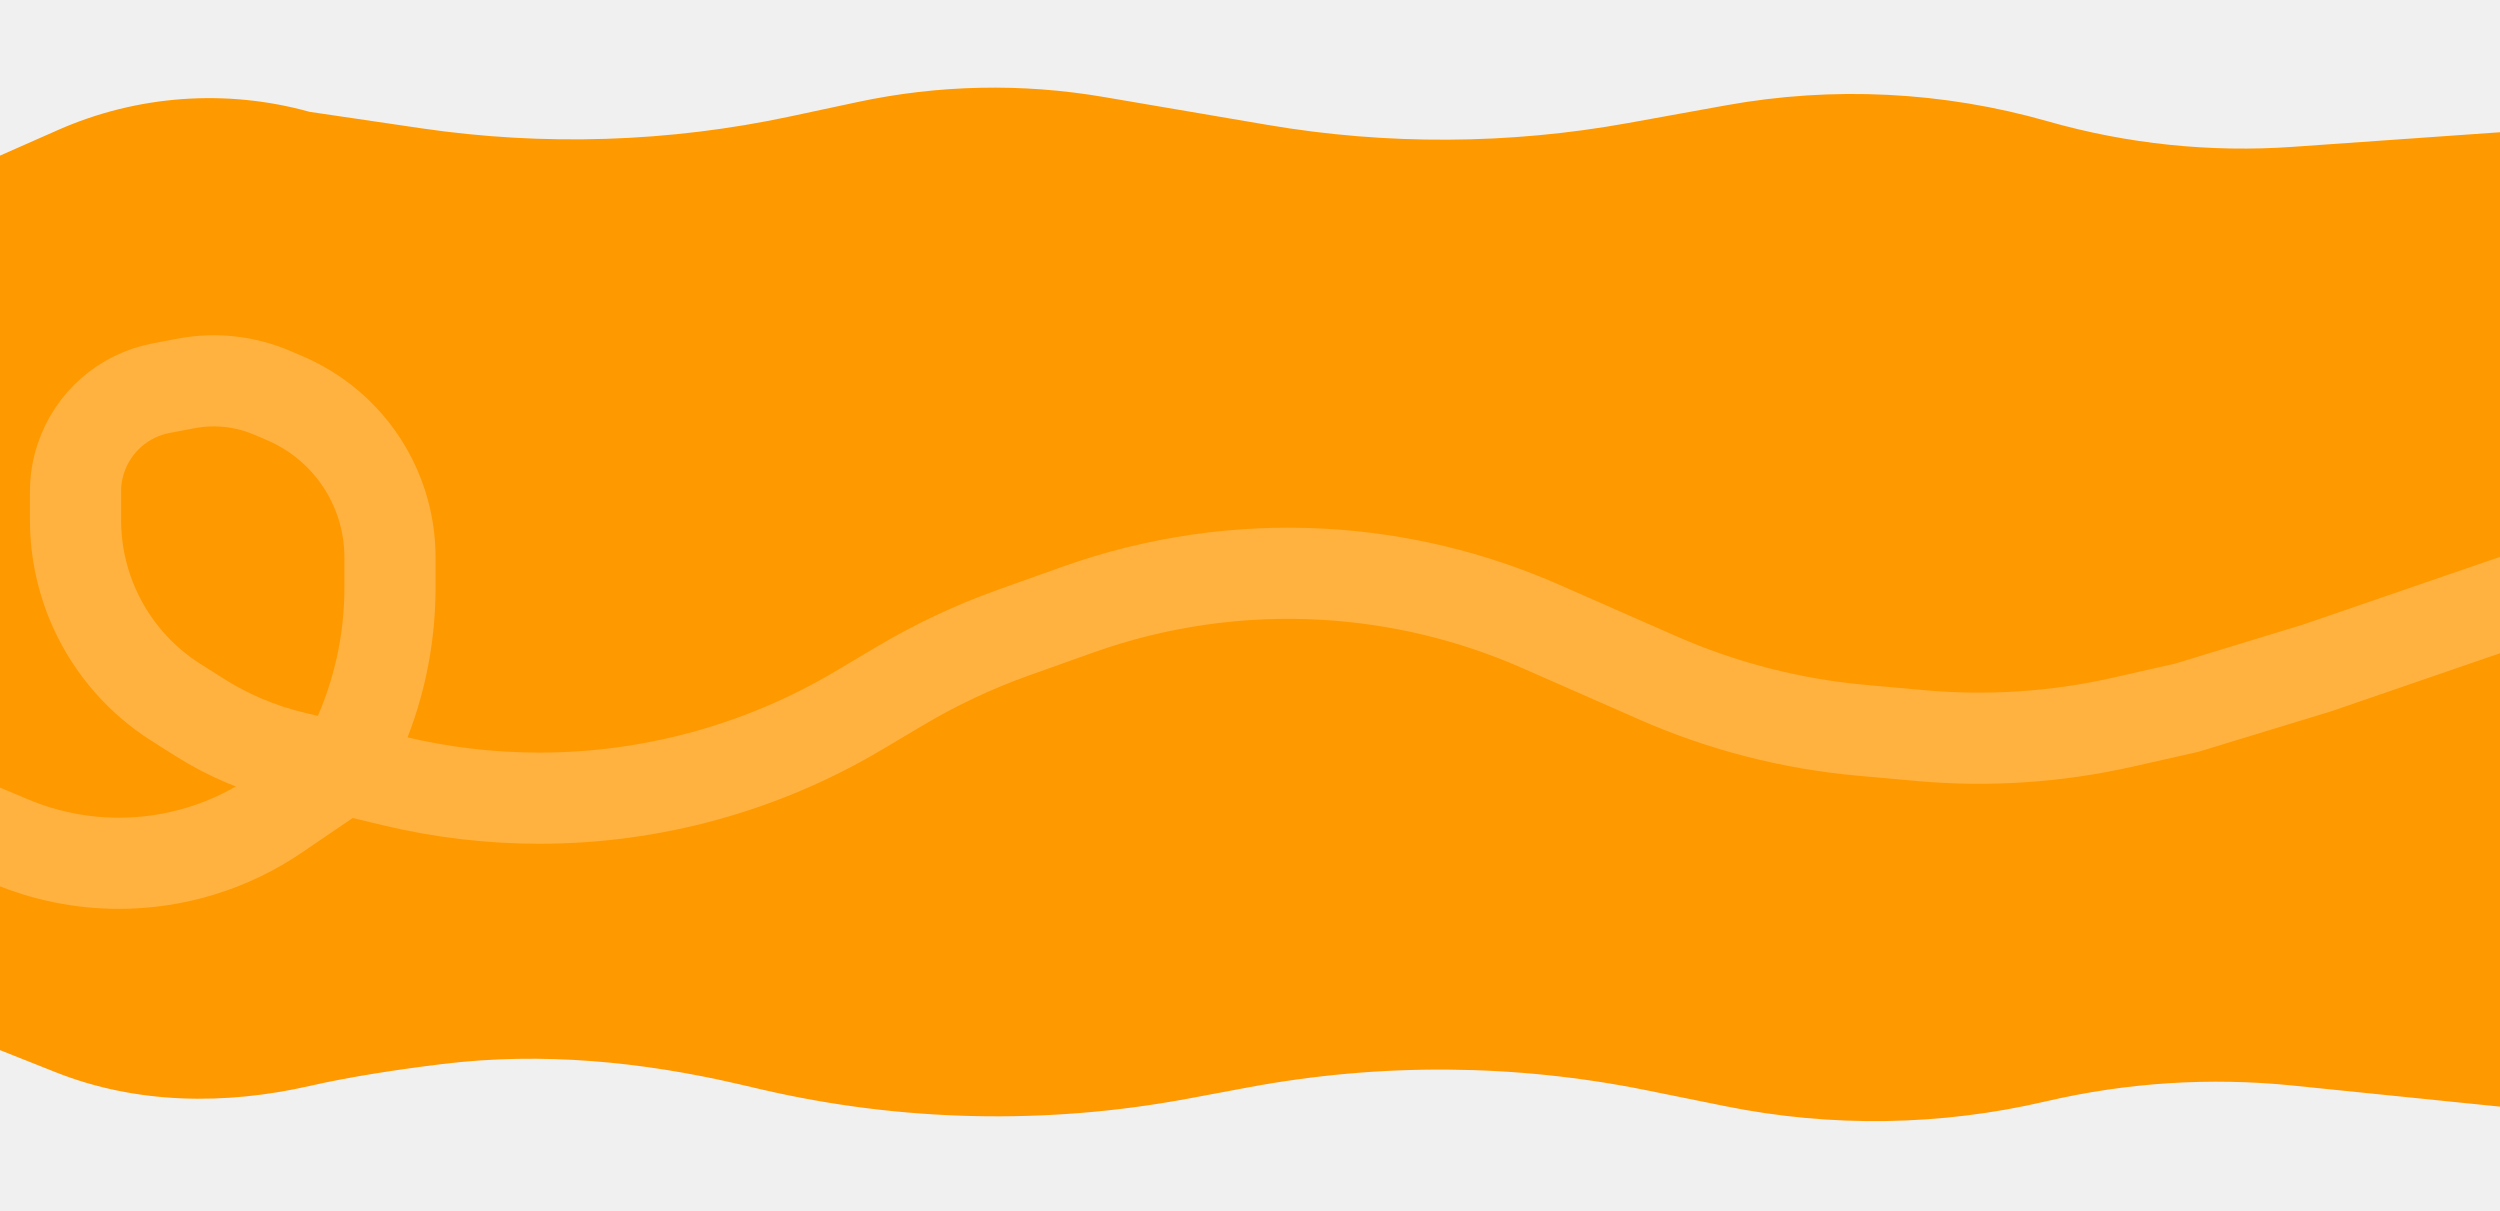
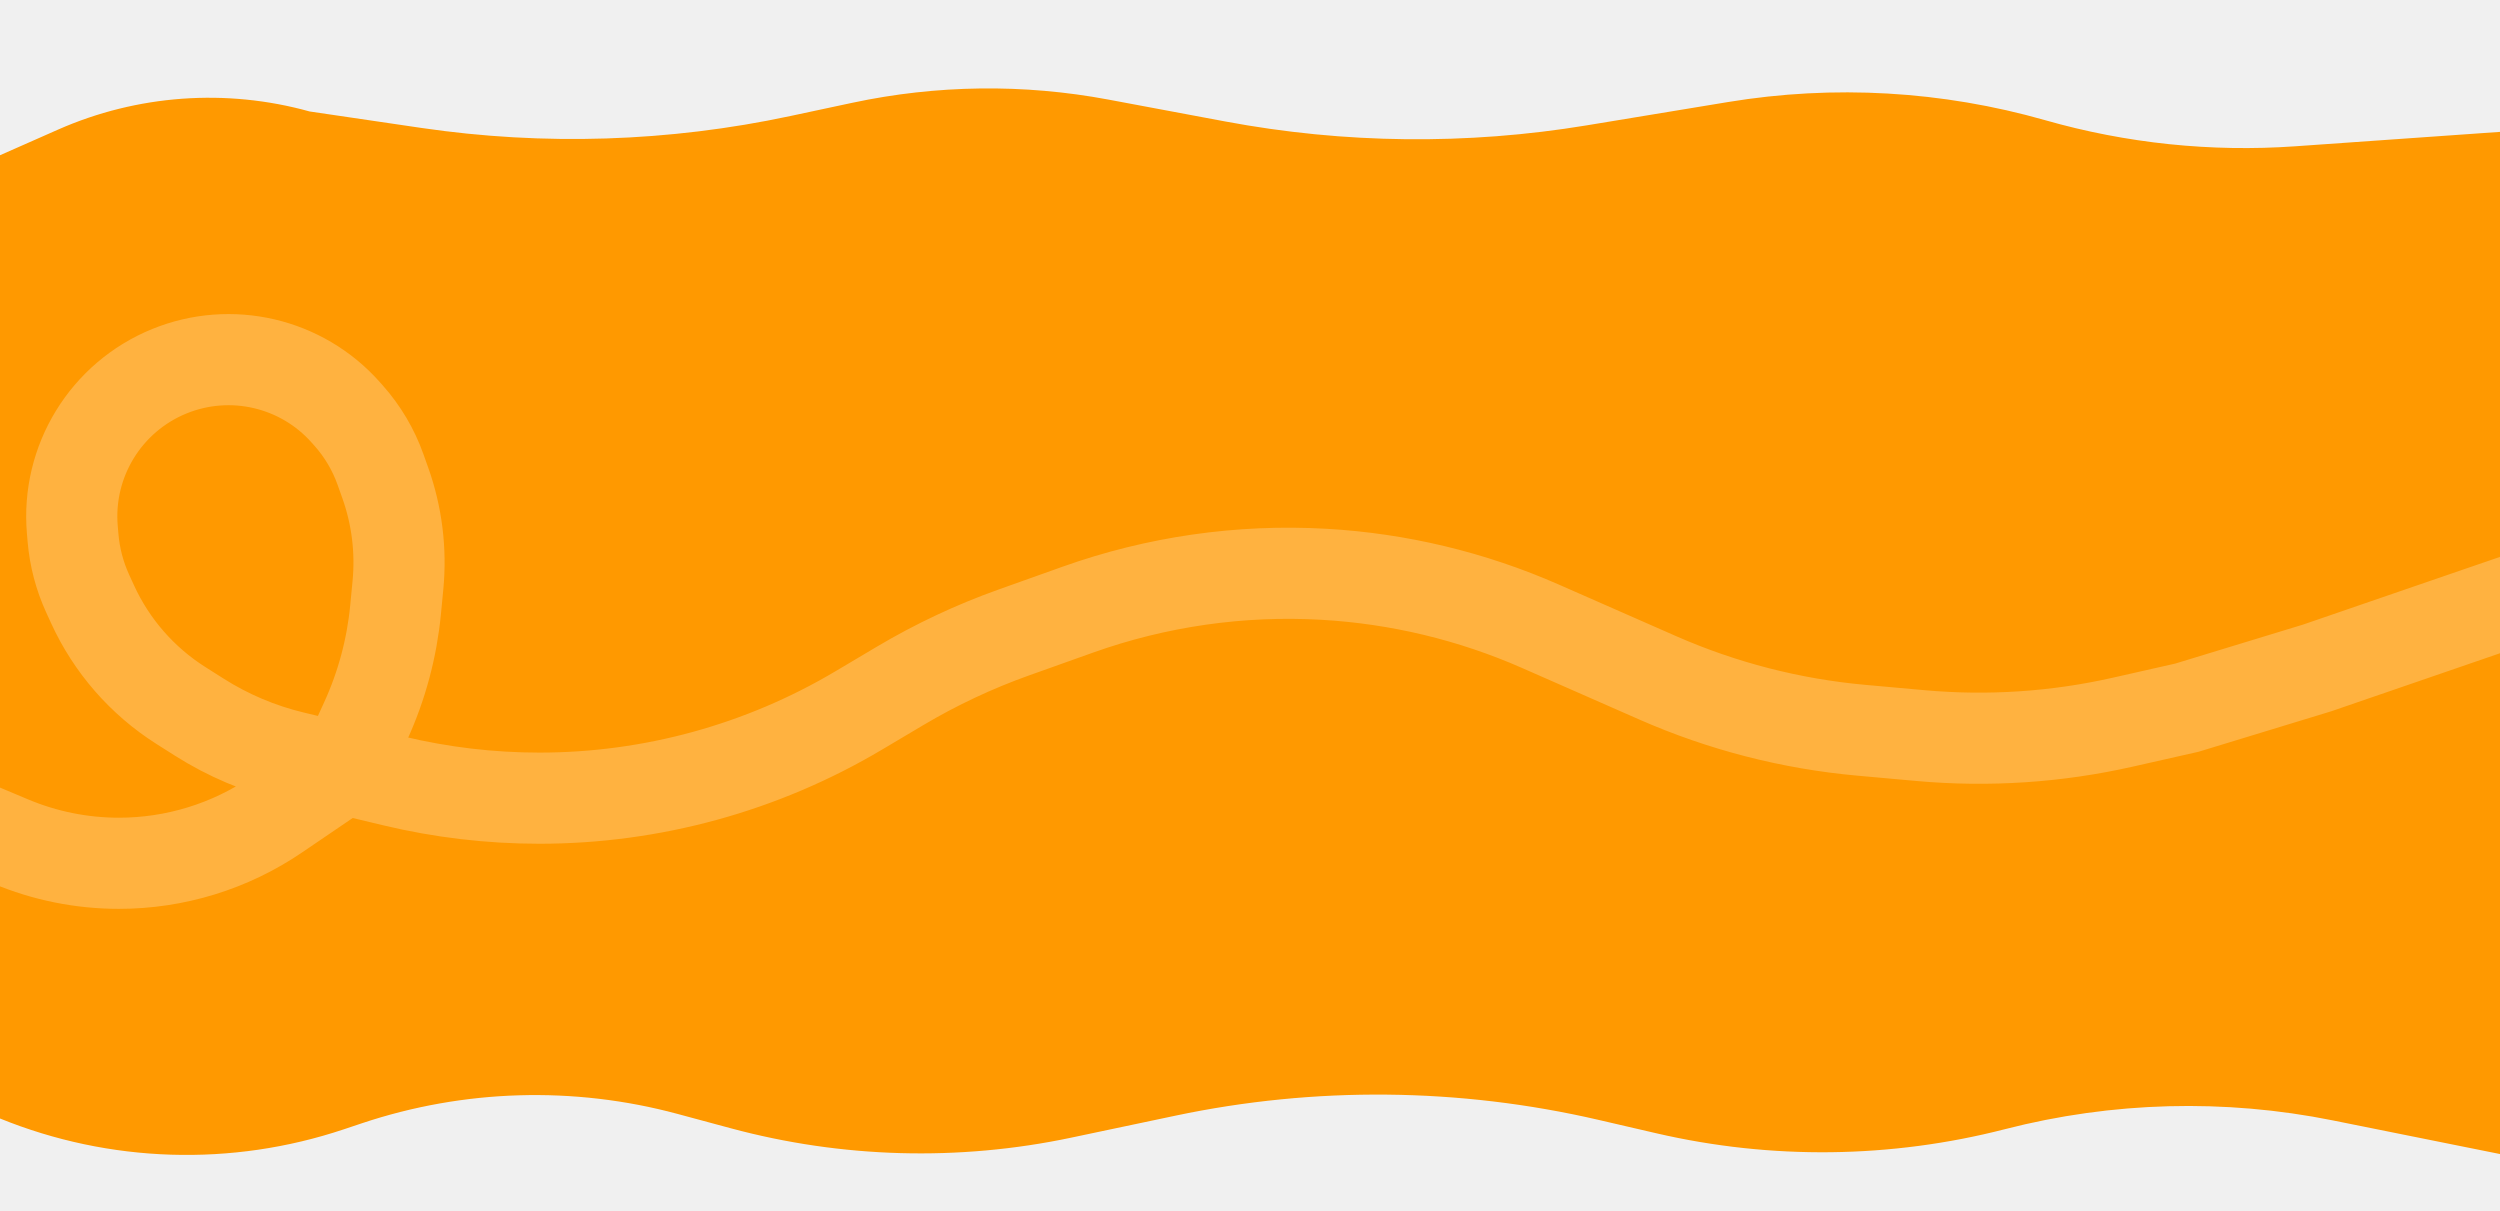
<svg xmlns="http://www.w3.org/2000/svg" width="1920" height="930" viewBox="0 0 1920 930" fill="none">
  <g clip-path="url(#clip0_2071_29)">
-     <path d="M44.402 99.903L0 119.519V806.5L42.89 823.52C104.827 848.099 172.834 848.796 237.806 834C269.111 826.871 305.809 821.324 340.037 817.139C416.063 807.842 492.882 815.307 567.485 832.65L584.322 836.565C691.94 861.583 803.574 864.039 912.188 843.776L959.191 835.008C1060.12 816.179 1163.73 816.954 1264.37 837.29L1325.15 849.574C1406.43 865.999 1490.29 864.74 1571.04 845.883C1633.25 831.356 1697.44 827.243 1760.99 833.712L1921 850V101.5L1760.84 112.773C1697.43 117.236 1633.74 110.594 1572.61 93.147C1492.28 70.214 1407.75 66.021 1325.54 80.893L1250.26 94.51C1158.79 111.056 1065.13 111.534 973.497 95.922L847.197 74.404C784.703 63.757 720.754 65.092 658.758 78.337L607.056 89.383C513.771 109.313 417.673 112.398 323.301 98.494L237.806 85.897C173.66 68.046 105.307 72.995 44.402 99.903Z" fill="#FF9900" />
-     <path d="M264 590.582L225.043 581.241C199.523 575.123 175.191 564.826 153.031 550.767L134.952 539.298C107.898 522.134 86.399 497.498 73.056 468.369V468.369C63.135 446.711 58 423.169 58 399.347V377.504C58 368.89 59.377 360.332 62.08 352.153V352.153C71.288 324.285 94.884 303.602 123.718 298.124L142.897 294.48C165.128 290.256 188.113 292.745 208.925 301.631L221.5 307L224.322 308.359C257.008 324.097 281.832 352.523 293.023 387.03V387.03C297.314 400.261 299.5 414.084 299.5 427.994V451.569C299.5 492.048 290.782 532.052 273.939 568.861L264 590.582ZM264 590.582L302.315 599.769C338.977 608.559 376.547 613 414.249 613V613C500.489 613 585.136 589.769 659.295 545.75L691.342 526.727C719.049 510.281 748.281 496.551 778.63 485.73L827.735 468.22C888.297 446.626 952.573 437.387 1016.77 441.05V441.05C1074.12 444.324 1130.43 457.842 1183.03 480.966L1273.09 520.564C1322.7 542.376 1375.53 555.978 1429.5 560.837L1475.12 564.944C1527.05 569.619 1579.4 566.142 1630.26 554.638L1679.5 543.5L1779.5 513L1906 469.5L1974.5 446M264 590.582L212.218 625.793C176.565 650.036 134.446 663 91.331 663V663C62.731 663 34.419 657.294 8.052 646.215L-71 613" stroke="#FFB240" stroke-width="70" />
+     <path d="M44.402 99.614L0 119.231V859C84.211 893.201 177.879 896.148 264.074 867.309L277.815 862.711C356.192 836.488 440.566 833.977 520.364 855.492L561.186 866.499C646.516 889.506 736.08 891.99 822.555 873.749L902.761 856.829C1009.96 834.217 1120.8 835.312 1227.53 860.038L1272.26 870.401C1360.46 890.833 1452.27 889.725 1539.95 867.17C1622.25 845.997 1708.27 843.706 1791.59 860.466L1921 886.5V101.212L1762.78 112.349C1698.09 116.902 1633.1 110.126 1570.75 92.326C1491.57 69.723 1408.36 64.955 1327.12 78.363L1218.54 96.283C1126.56 111.464 1032.62 110.45 940.986 93.286L851.108 76.451C786.083 64.272 719.287 65.117 654.591 78.939L607.056 89.095C513.771 109.025 417.673 112.11 323.301 98.206L237.806 85.609C173.66 67.757 105.307 72.707 44.402 99.614Z" fill="#FF9900" />
+     <path d="M264 590.582L225.043 581.241C199.523 575.123 175.191 564.826 153.031 550.767L138.857 541.775C109.255 522.995 85.73 496.037 71.13 464.165L67.339 455.888C61.159 442.397 57.354 427.941 56.09 413.157L55.551 406.843C51.06 354.304 81.286 304.958 130.129 285.087V285.087C177.395 265.858 231.65 278.519 265.523 316.683L267.854 319.309C278.519 331.324 286.774 345.277 292.17 360.409L295.87 370.784C304.847 395.953 308.174 422.789 305.617 449.388L303.802 468.261C300.954 497.879 293.179 526.813 280.799 553.87L264 590.582ZM264 590.582L302.315 599.769C338.977 608.559 376.547 613 414.249 613V613C500.489 613 585.136 589.769 659.295 545.75L691.342 526.727C719.049 510.281 748.281 496.551 778.63 485.73L827.735 468.22C888.297 446.626 952.573 437.387 1016.77 441.05V441.05C1074.12 444.324 1130.43 457.842 1183.03 480.966L1273.09 520.564C1322.7 542.376 1375.53 555.978 1429.5 560.837L1475.12 564.944C1527.05 569.619 1579.4 566.142 1630.26 554.638L1679.5 543.5L1779.5 513L1906 469.5L1974.5 446M264 590.582L212.218 625.793C176.565 650.036 134.446 663 91.331 663V663C62.731 663 34.419 657.294 8.052 646.215L-71 613" stroke="#FFB240" stroke-width="70" />
  </g>
  <defs>
    <clipPath id="clip0_2071_29">
      <rect width="1920" height="930" fill="white" />
    </clipPath>
  </defs>
</svg>
